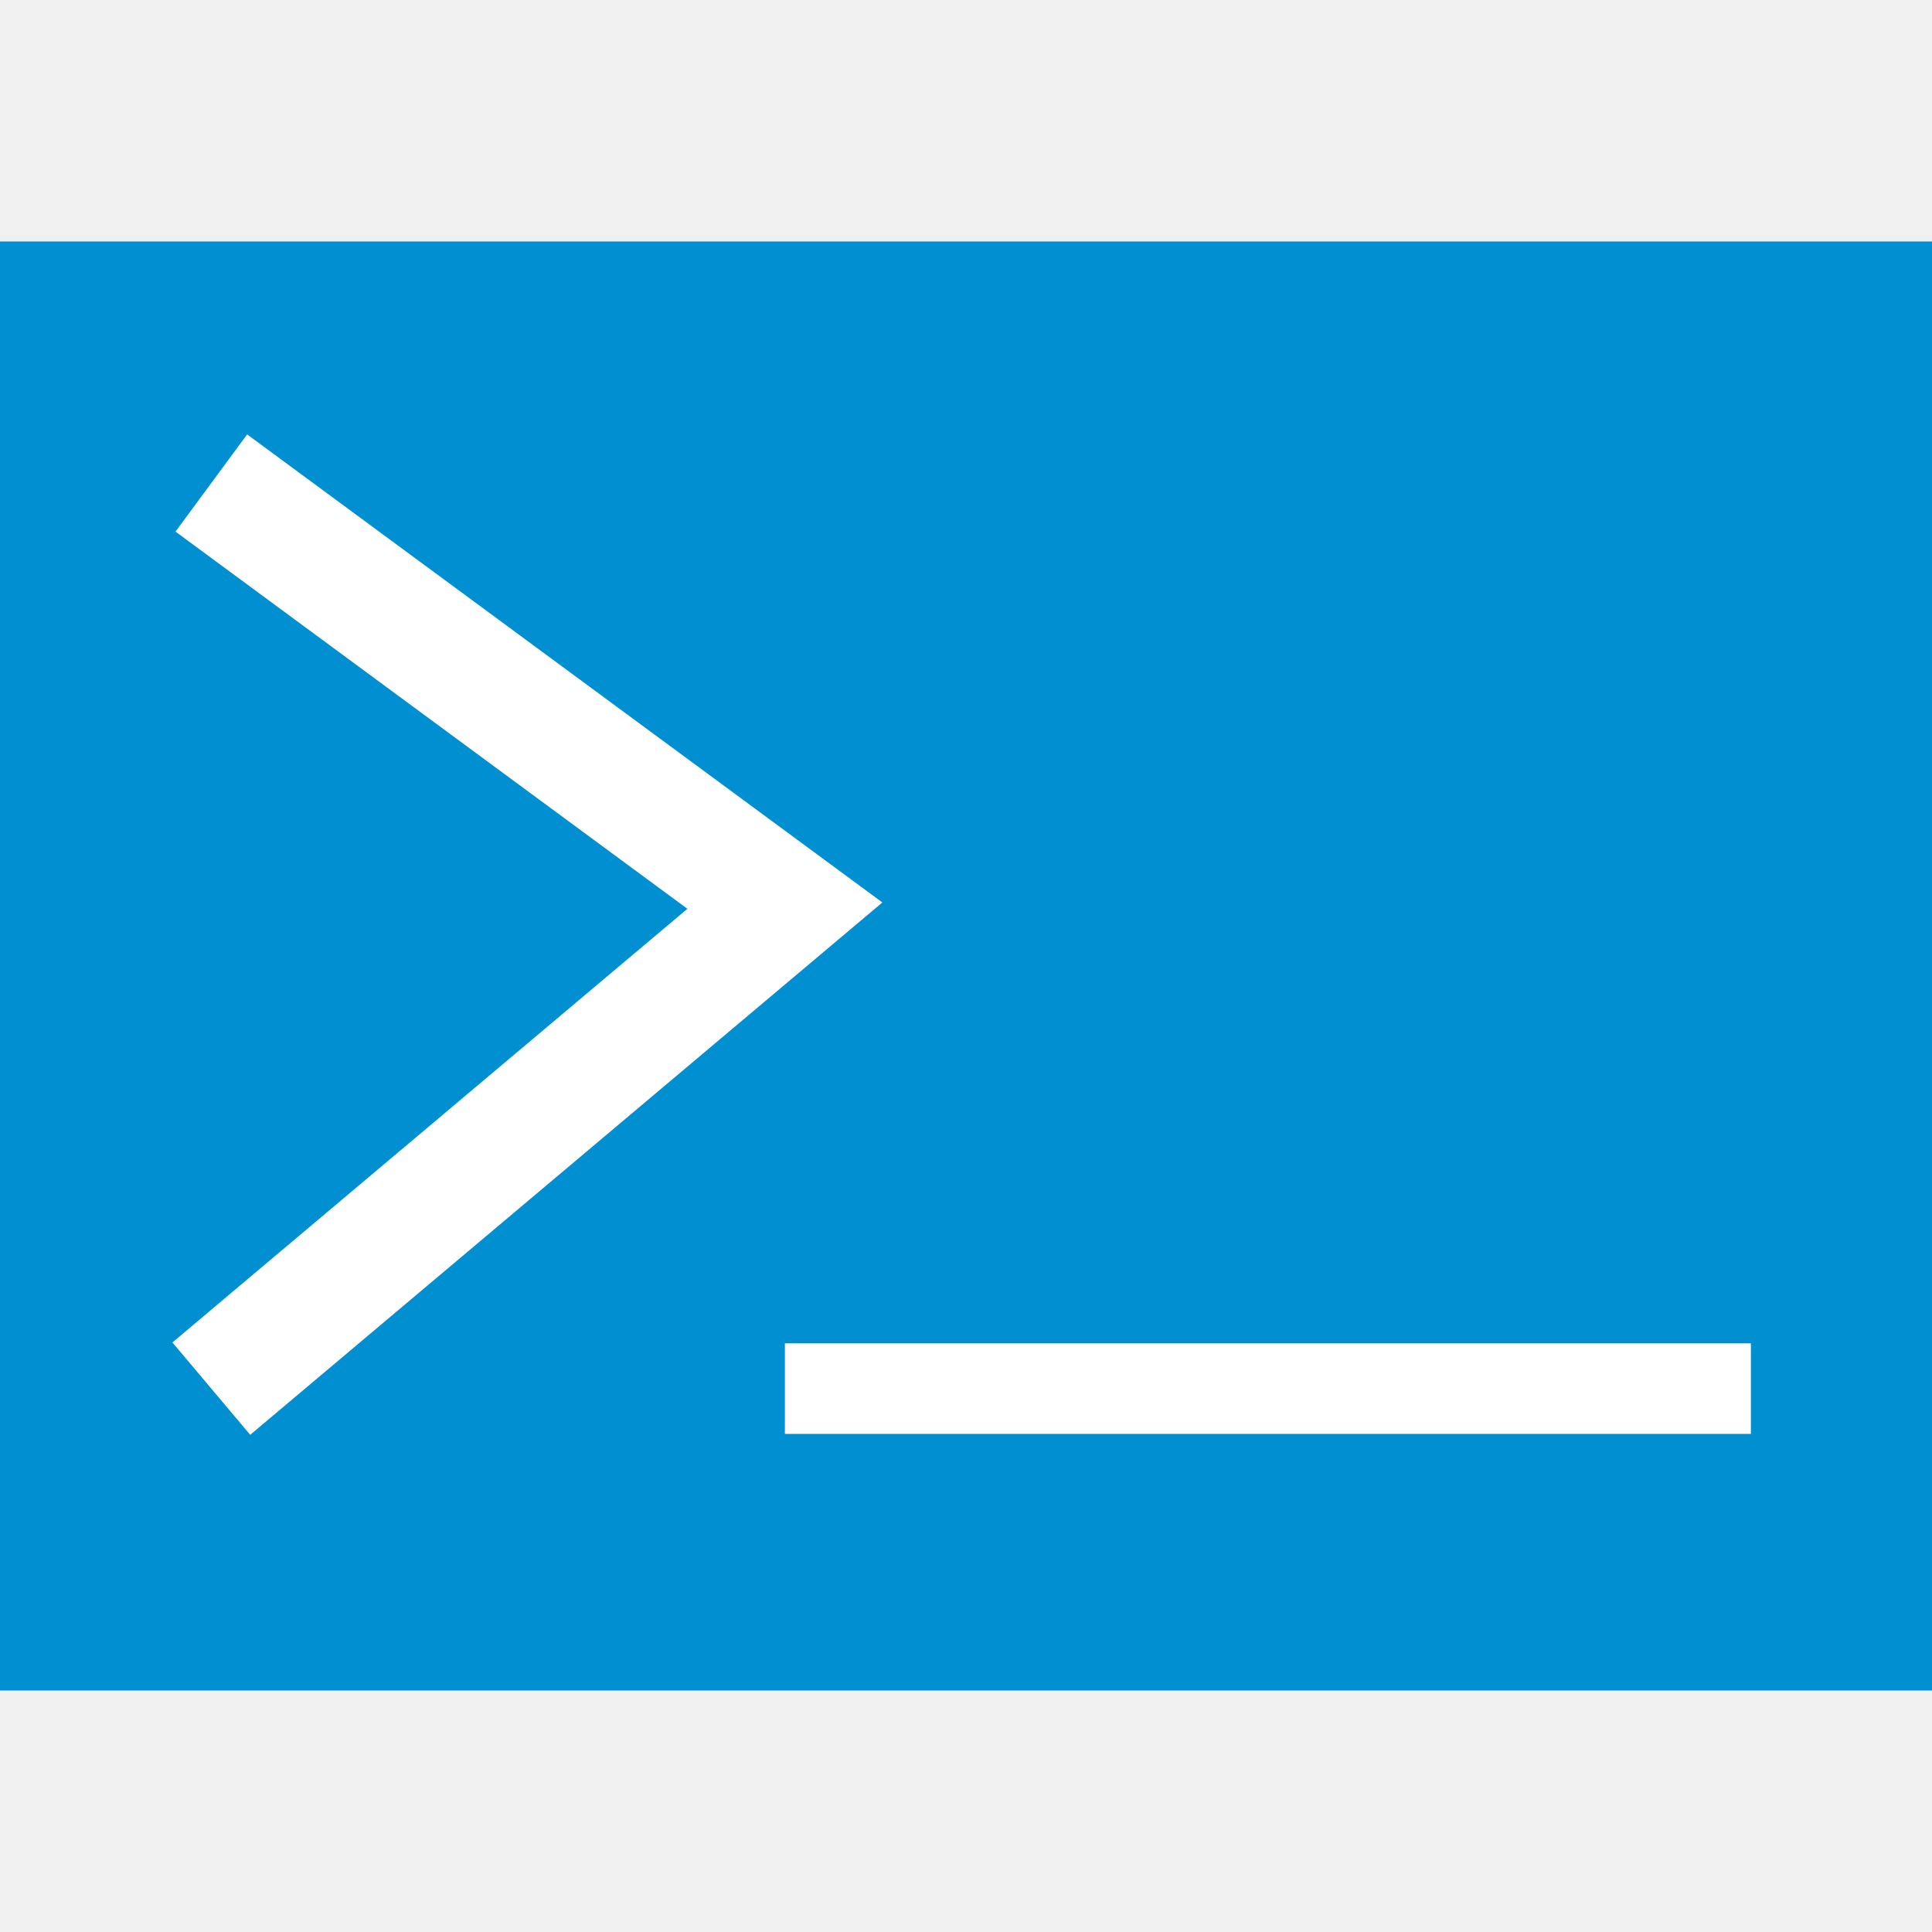
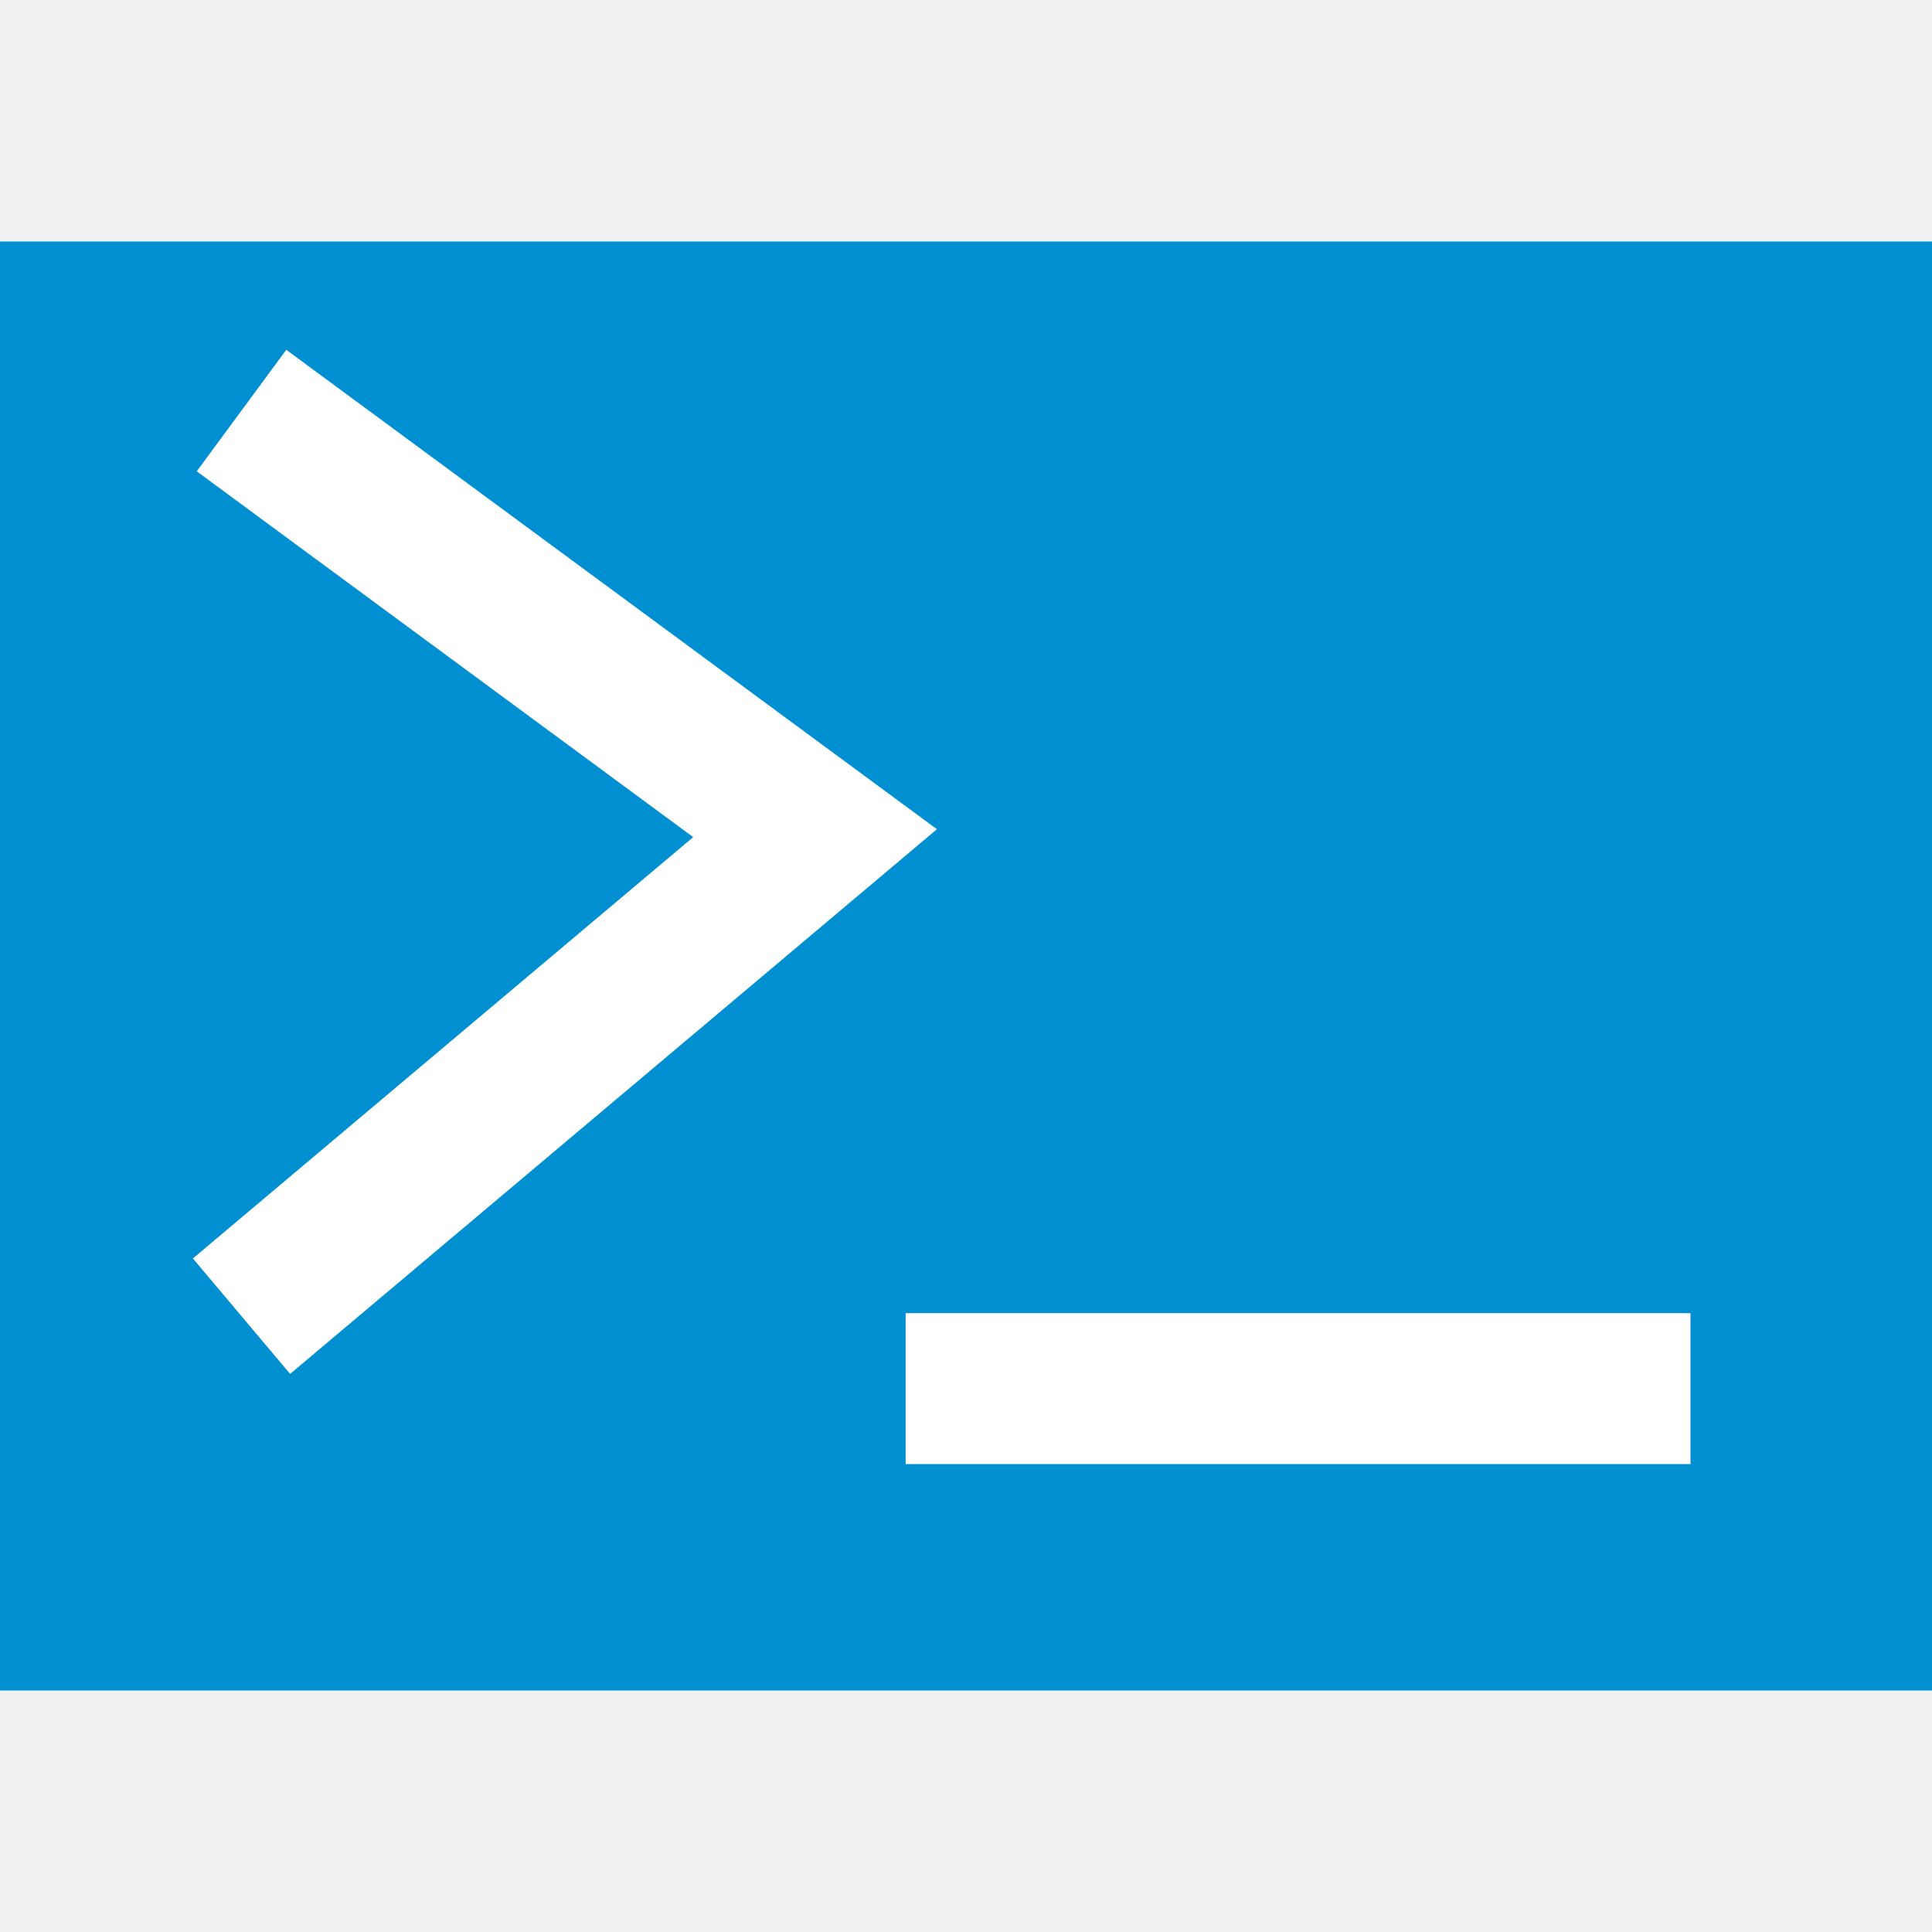
<svg xmlns="http://www.w3.org/2000/svg" width="320" height="320">
  <path fill="#0090D2" d="M0 40h320v240H0z" />
-   <path stroke="#fff" fill="#0090D2" stroke-width="20" d="M35 80l95 70-95 80" />
-   <path stroke="#fff" fill="#0090D2" stroke-width="15" d="M130 230h160" />
+   <g transform="translate(5, -12)">
+     <path stroke="#fff" fill="#0090D2" stroke-width="25" d="M35 80 l95 70 -95 80" />
+   </g>
+   <path stroke="#fff" fill="#0090D2" stroke-width="25" d="M150 230 h130" />
</svg>
